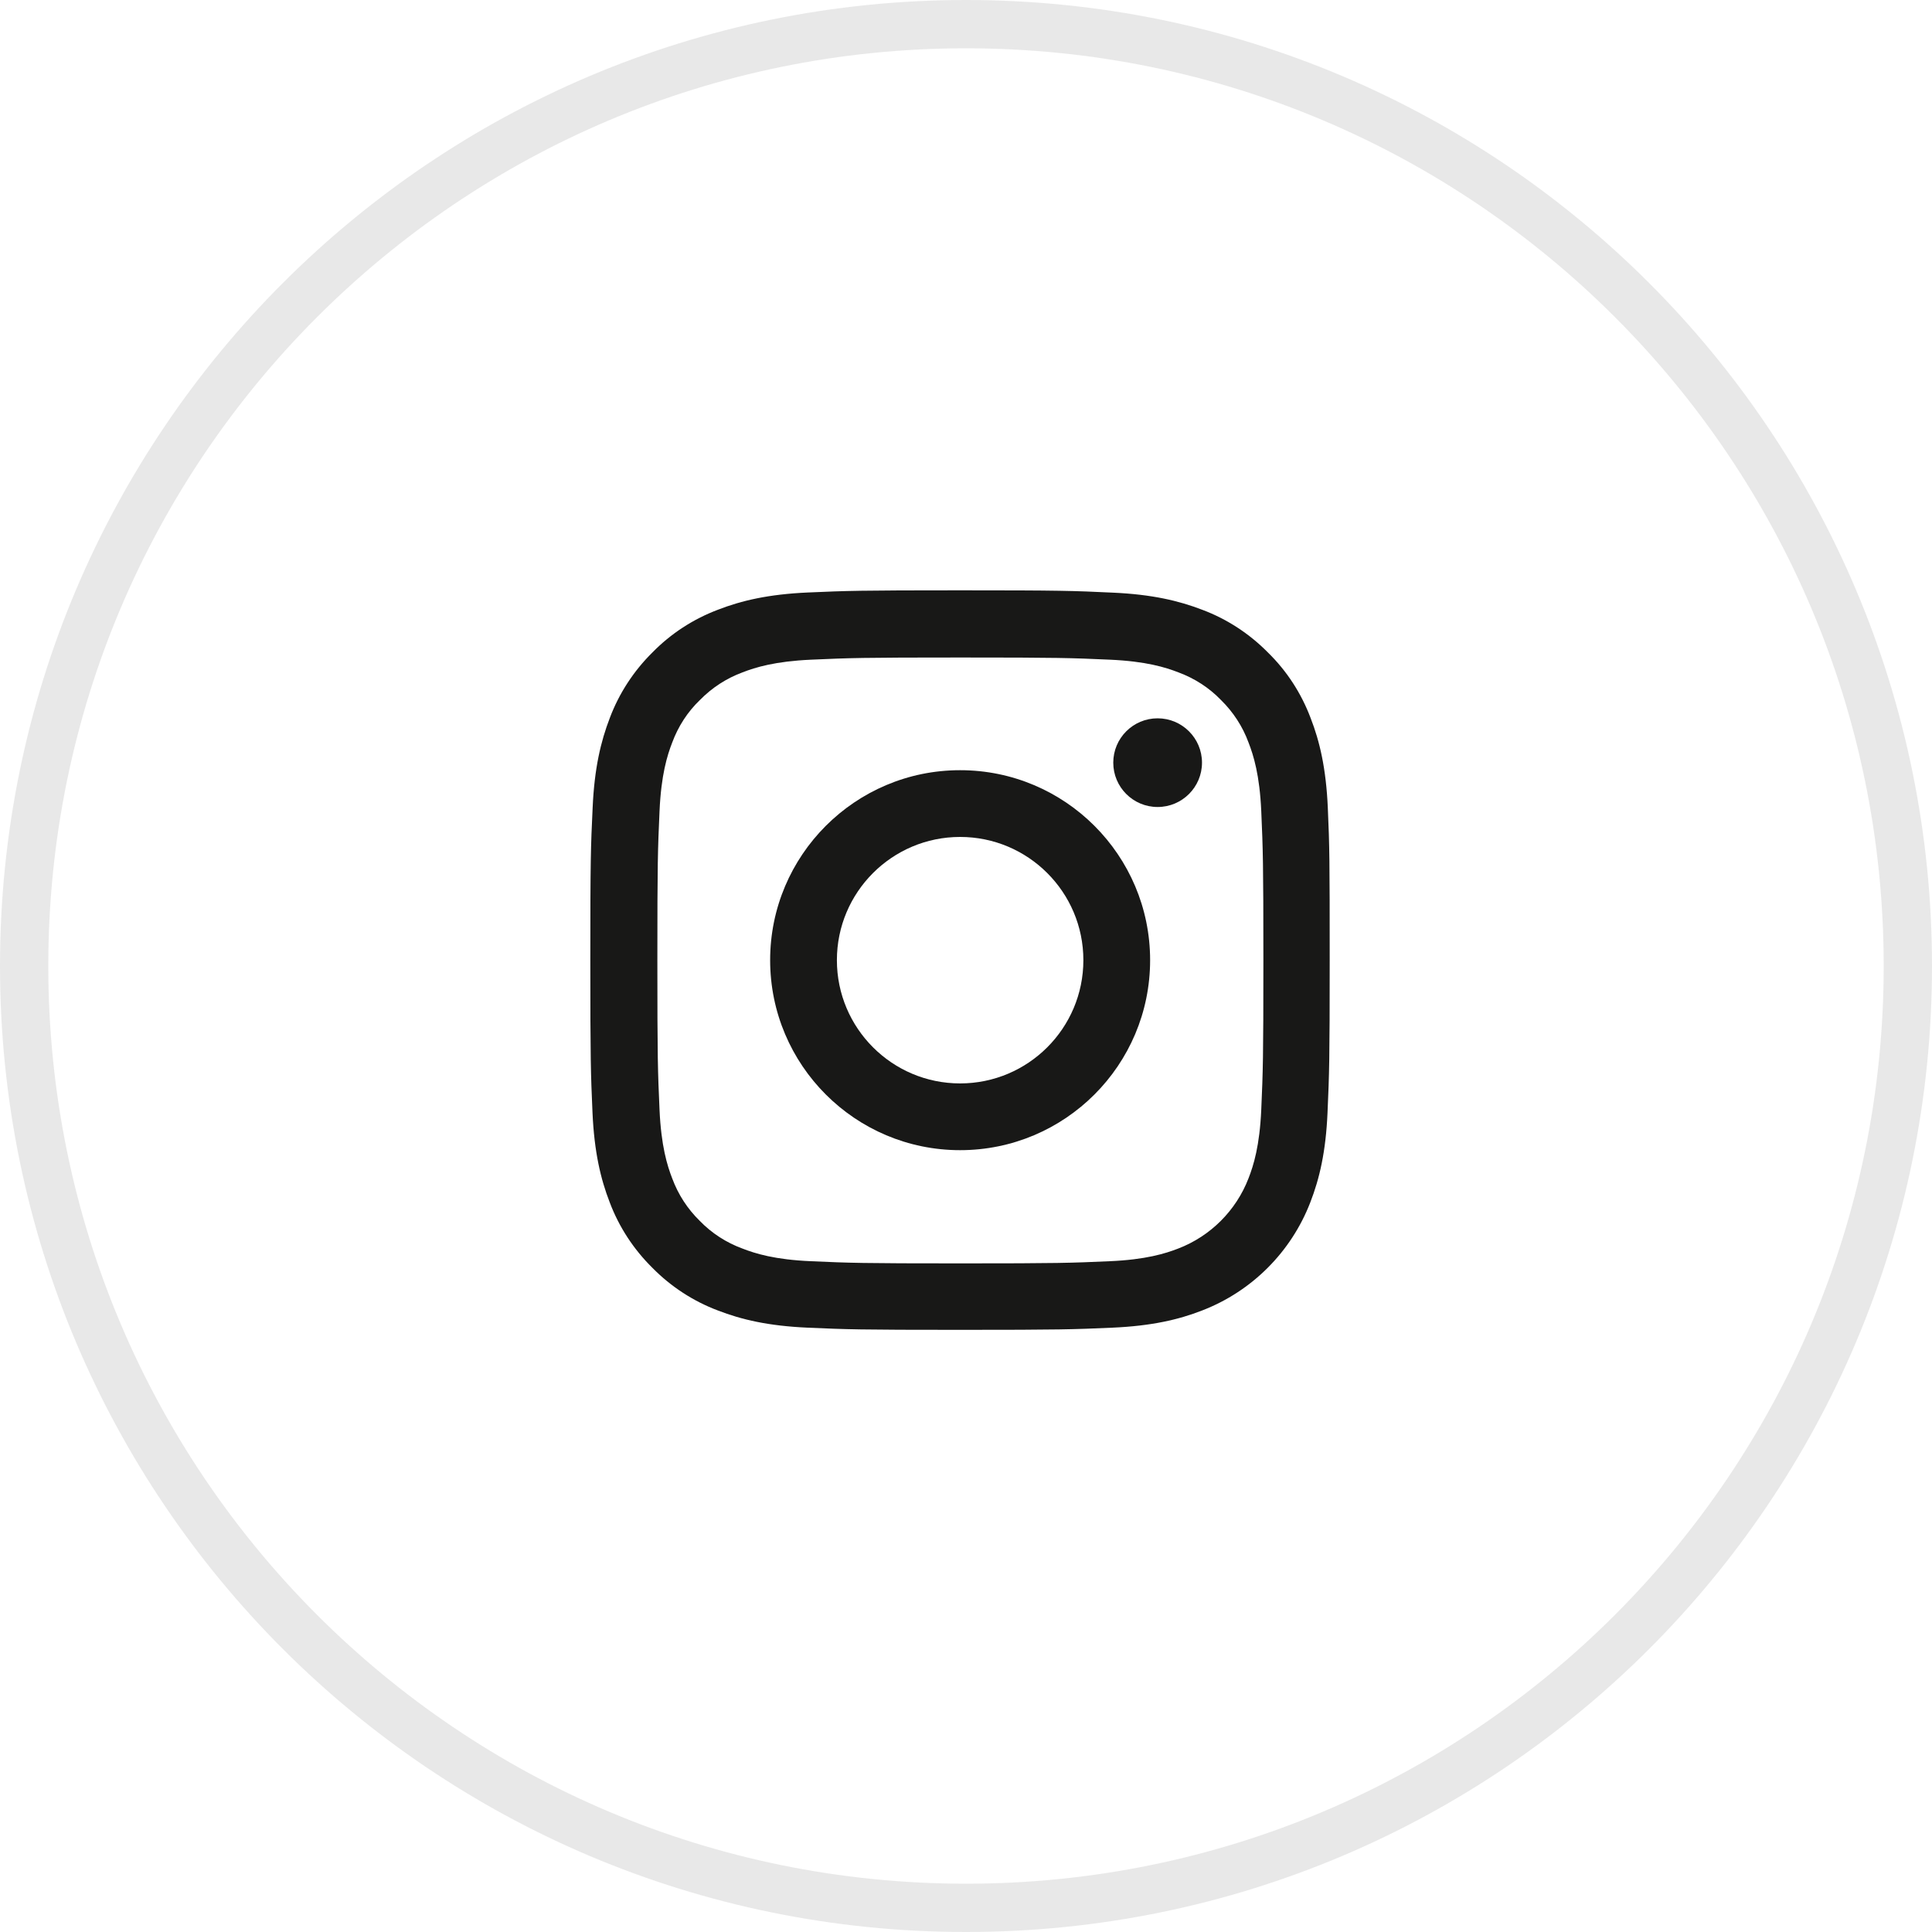
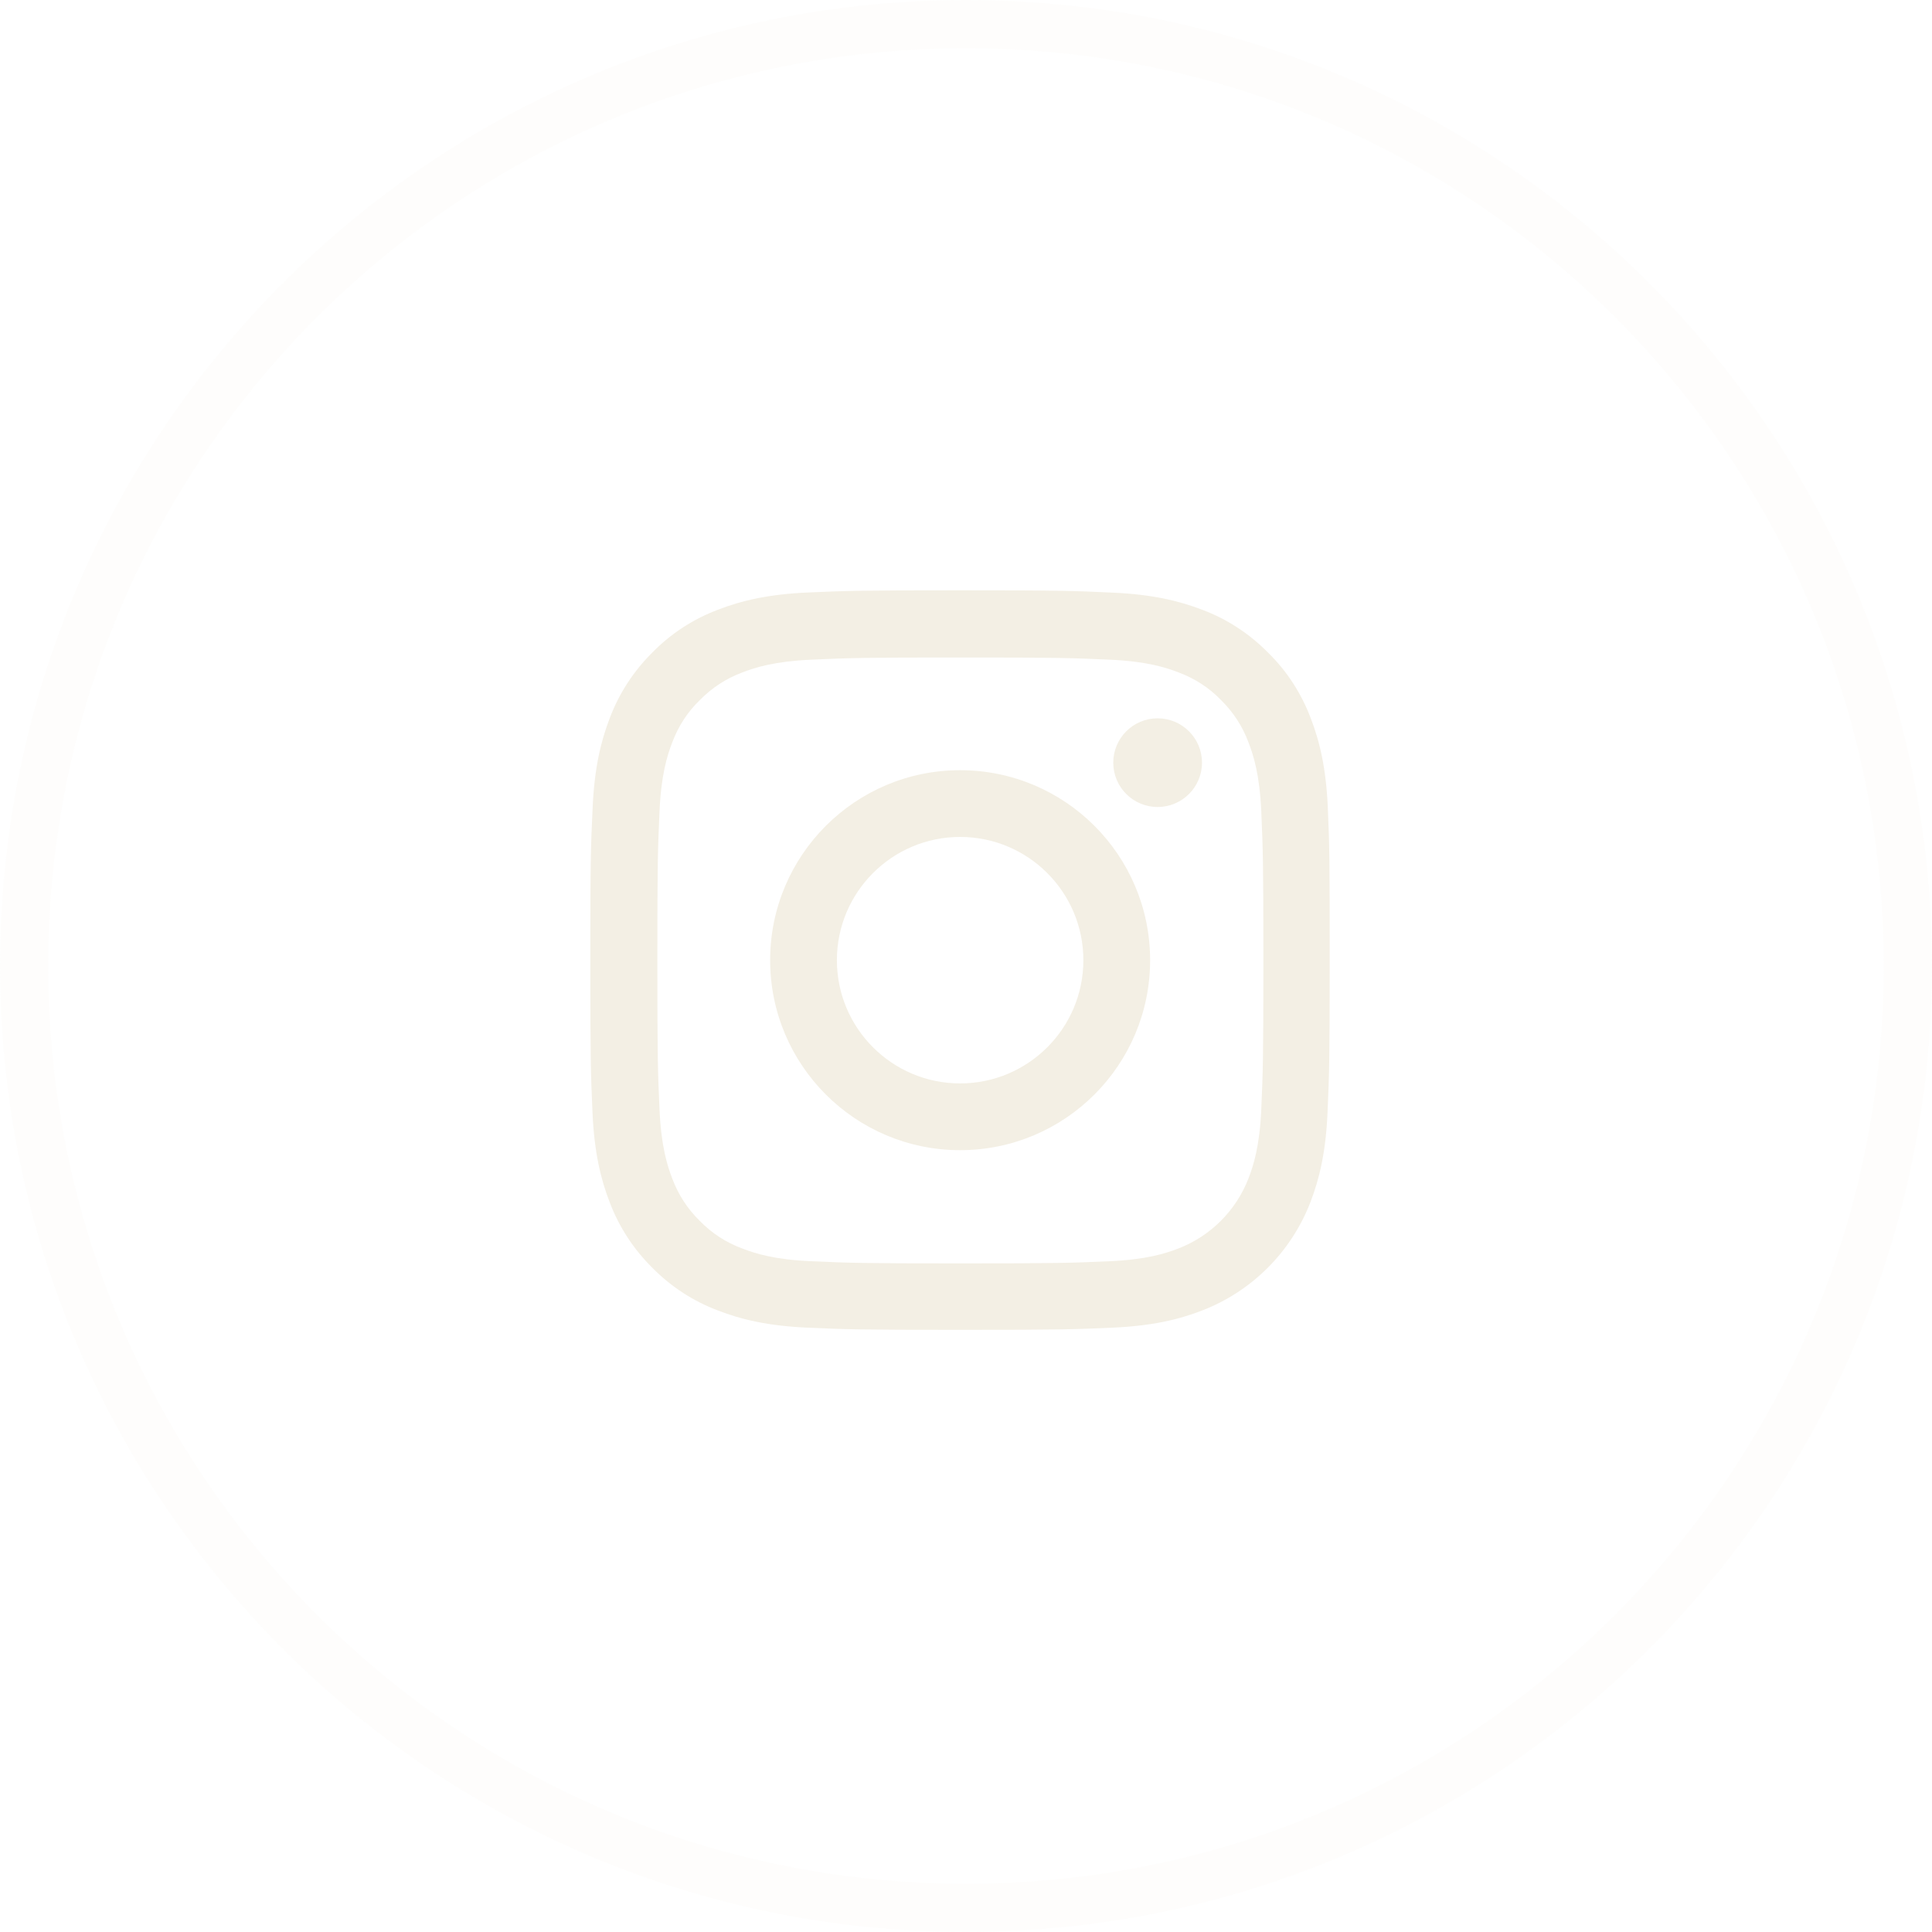
<svg xmlns="http://www.w3.org/2000/svg" width="40" height="40" viewBox="0 0 40 40" fill="none">
-   <circle opacity="0.1" cx="20" cy="20" r="19.5" stroke="#181817" />
-   <path d="M27.491 16.724C27.455 15.91 27.324 15.351 27.135 14.866C26.941 14.352 26.642 13.891 26.25 13.508C25.867 13.12 25.404 12.817 24.895 12.626C24.408 12.438 23.851 12.306 23.038 12.27C22.218 12.231 21.958 12.222 19.879 12.222C17.8 12.222 17.54 12.231 16.724 12.267C15.91 12.303 15.351 12.435 14.866 12.623C14.352 12.817 13.891 13.117 13.508 13.508C13.12 13.891 12.817 14.355 12.626 14.863C12.438 15.351 12.306 15.907 12.27 16.721C12.231 17.54 12.222 17.8 12.222 19.879C12.222 21.958 12.231 22.218 12.267 23.035C12.303 23.848 12.435 24.408 12.623 24.892C12.817 25.407 13.12 25.867 13.508 26.25C13.891 26.639 14.355 26.941 14.863 27.132C15.351 27.321 15.907 27.452 16.721 27.488C17.537 27.524 17.797 27.533 19.876 27.533C21.955 27.533 22.215 27.524 23.032 27.488C23.845 27.452 24.405 27.321 24.889 27.132C25.918 26.735 26.732 25.921 27.129 24.892C27.318 24.405 27.45 23.848 27.485 23.035C27.521 22.218 27.53 21.958 27.53 19.879C27.53 17.8 27.527 17.54 27.491 16.724ZM26.113 22.975C26.08 23.723 25.954 24.127 25.849 24.396C25.592 25.063 25.063 25.592 24.396 25.849C24.126 25.954 23.72 26.08 22.975 26.112C22.167 26.148 21.925 26.157 19.882 26.157C17.839 26.157 17.594 26.148 16.789 26.112C16.042 26.08 15.638 25.954 15.369 25.849C15.037 25.727 14.735 25.532 14.489 25.278C14.235 25.03 14.041 24.731 13.918 24.399C13.813 24.13 13.688 23.723 13.655 22.978C13.619 22.17 13.61 21.928 13.61 19.885C13.61 17.842 13.619 17.597 13.655 16.793C13.688 16.045 13.813 15.641 13.918 15.372C14.041 15.04 14.235 14.738 14.492 14.492C14.741 14.238 15.04 14.044 15.372 13.921C15.641 13.816 16.048 13.691 16.793 13.658C17.6 13.622 17.842 13.613 19.885 13.613C21.931 13.613 22.173 13.622 22.978 13.658C23.726 13.691 24.129 13.816 24.399 13.921C24.731 14.044 25.033 14.238 25.278 14.492C25.532 14.741 25.727 15.04 25.849 15.372C25.954 15.641 26.08 16.048 26.113 16.793C26.148 17.6 26.157 17.842 26.157 19.885C26.157 21.928 26.148 22.167 26.113 22.975Z" fill="#181817" />
-   <path d="M19.878 15.946C17.707 15.946 15.945 17.708 15.945 19.879C15.945 22.051 17.707 23.813 19.878 23.813C22.05 23.813 23.812 22.051 23.812 19.879C23.812 17.708 22.05 15.946 19.878 15.946ZM19.878 22.431C18.47 22.431 17.327 21.288 17.327 19.879C17.327 18.471 18.47 17.328 19.878 17.328C21.287 17.328 22.43 18.471 22.43 19.879C22.43 21.288 21.287 22.431 19.878 22.431Z" fill="#181817" />
-   <path d="M24.886 15.79C24.886 16.297 24.474 16.708 23.967 16.708C23.46 16.708 23.049 16.297 23.049 15.79C23.049 15.283 23.46 14.872 23.967 14.872C24.474 14.872 24.886 15.283 24.886 15.79Z" fill="#181817" />
+   <circle opacity="0.1" cx="20" cy="20" r="19.5" stroke="#F3EFE4" />
+   <path d="M27.491 16.724C27.456 15.91 27.324 15.351 27.136 14.866C26.941 14.352 26.642 13.891 26.25 13.508C25.867 13.12 25.404 12.817 24.895 12.626C24.408 12.438 23.851 12.306 23.038 12.27C22.218 12.231 21.958 12.222 19.879 12.222C17.8 12.222 17.54 12.231 16.724 12.267C15.91 12.303 15.351 12.435 14.866 12.623C14.352 12.817 13.891 13.116 13.508 13.508C13.12 13.891 12.818 14.355 12.626 14.863C12.438 15.351 12.306 15.907 12.27 16.721C12.231 17.54 12.222 17.8 12.222 19.879C12.222 21.958 12.231 22.218 12.267 23.035C12.303 23.848 12.435 24.407 12.623 24.892C12.818 25.407 13.12 25.867 13.508 26.25C13.891 26.639 14.355 26.941 14.863 27.132C15.351 27.321 15.907 27.452 16.721 27.488C17.537 27.524 17.797 27.533 19.876 27.533C21.955 27.533 22.215 27.524 23.032 27.488C23.845 27.452 24.405 27.321 24.889 27.132C25.918 26.735 26.732 25.921 27.13 24.892C27.318 24.405 27.45 23.848 27.485 23.035C27.521 22.218 27.53 21.958 27.53 19.879C27.53 17.8 27.527 17.54 27.491 16.724ZM26.113 22.975C26.08 23.723 25.954 24.126 25.849 24.396C25.592 25.063 25.063 25.592 24.396 25.849C24.127 25.954 23.72 26.08 22.975 26.112C22.167 26.148 21.925 26.157 19.882 26.157C17.839 26.157 17.594 26.148 16.79 26.112C16.042 26.08 15.638 25.954 15.369 25.849C15.037 25.727 14.735 25.532 14.489 25.278C14.235 25.03 14.041 24.731 13.918 24.399C13.813 24.129 13.688 23.723 13.655 22.978C13.619 22.17 13.61 21.928 13.61 19.885C13.61 17.842 13.619 17.597 13.655 16.793C13.688 16.045 13.813 15.641 13.918 15.372C14.041 15.04 14.235 14.738 14.492 14.492C14.741 14.238 15.04 14.044 15.372 13.921C15.641 13.816 16.048 13.691 16.793 13.658C17.6 13.622 17.842 13.613 19.885 13.613C21.931 13.613 22.173 13.622 22.978 13.658C23.726 13.691 24.13 13.816 24.399 13.921C24.731 14.044 25.033 14.238 25.278 14.492C25.532 14.741 25.727 15.04 25.849 15.372C25.954 15.641 26.08 16.048 26.113 16.793C26.148 17.6 26.157 17.842 26.157 19.885C26.157 21.928 26.148 22.167 26.113 22.975Z" fill="#F3EFE4" />
+   <path d="M19.878 15.946C17.707 15.946 15.945 17.708 15.945 19.88C15.945 22.051 17.707 23.813 19.878 23.813C22.05 23.813 23.812 22.051 23.812 19.88C23.812 17.708 22.05 15.946 19.878 15.946ZM19.878 22.431C18.47 22.431 17.327 21.288 17.327 19.88C17.327 18.471 18.47 17.328 19.878 17.328C21.287 17.328 22.43 18.471 22.43 19.88C22.43 21.288 21.287 22.431 19.878 22.431Z" fill="#F3EFE4" />
+   <path d="M24.886 15.79C24.886 16.297 24.474 16.708 23.967 16.708C23.46 16.708 23.049 16.297 23.049 15.79C23.049 15.283 23.46 14.872 23.967 14.872C24.474 14.872 24.886 15.283 24.886 15.79Z" fill="#F3EFE4" />
</svg>
